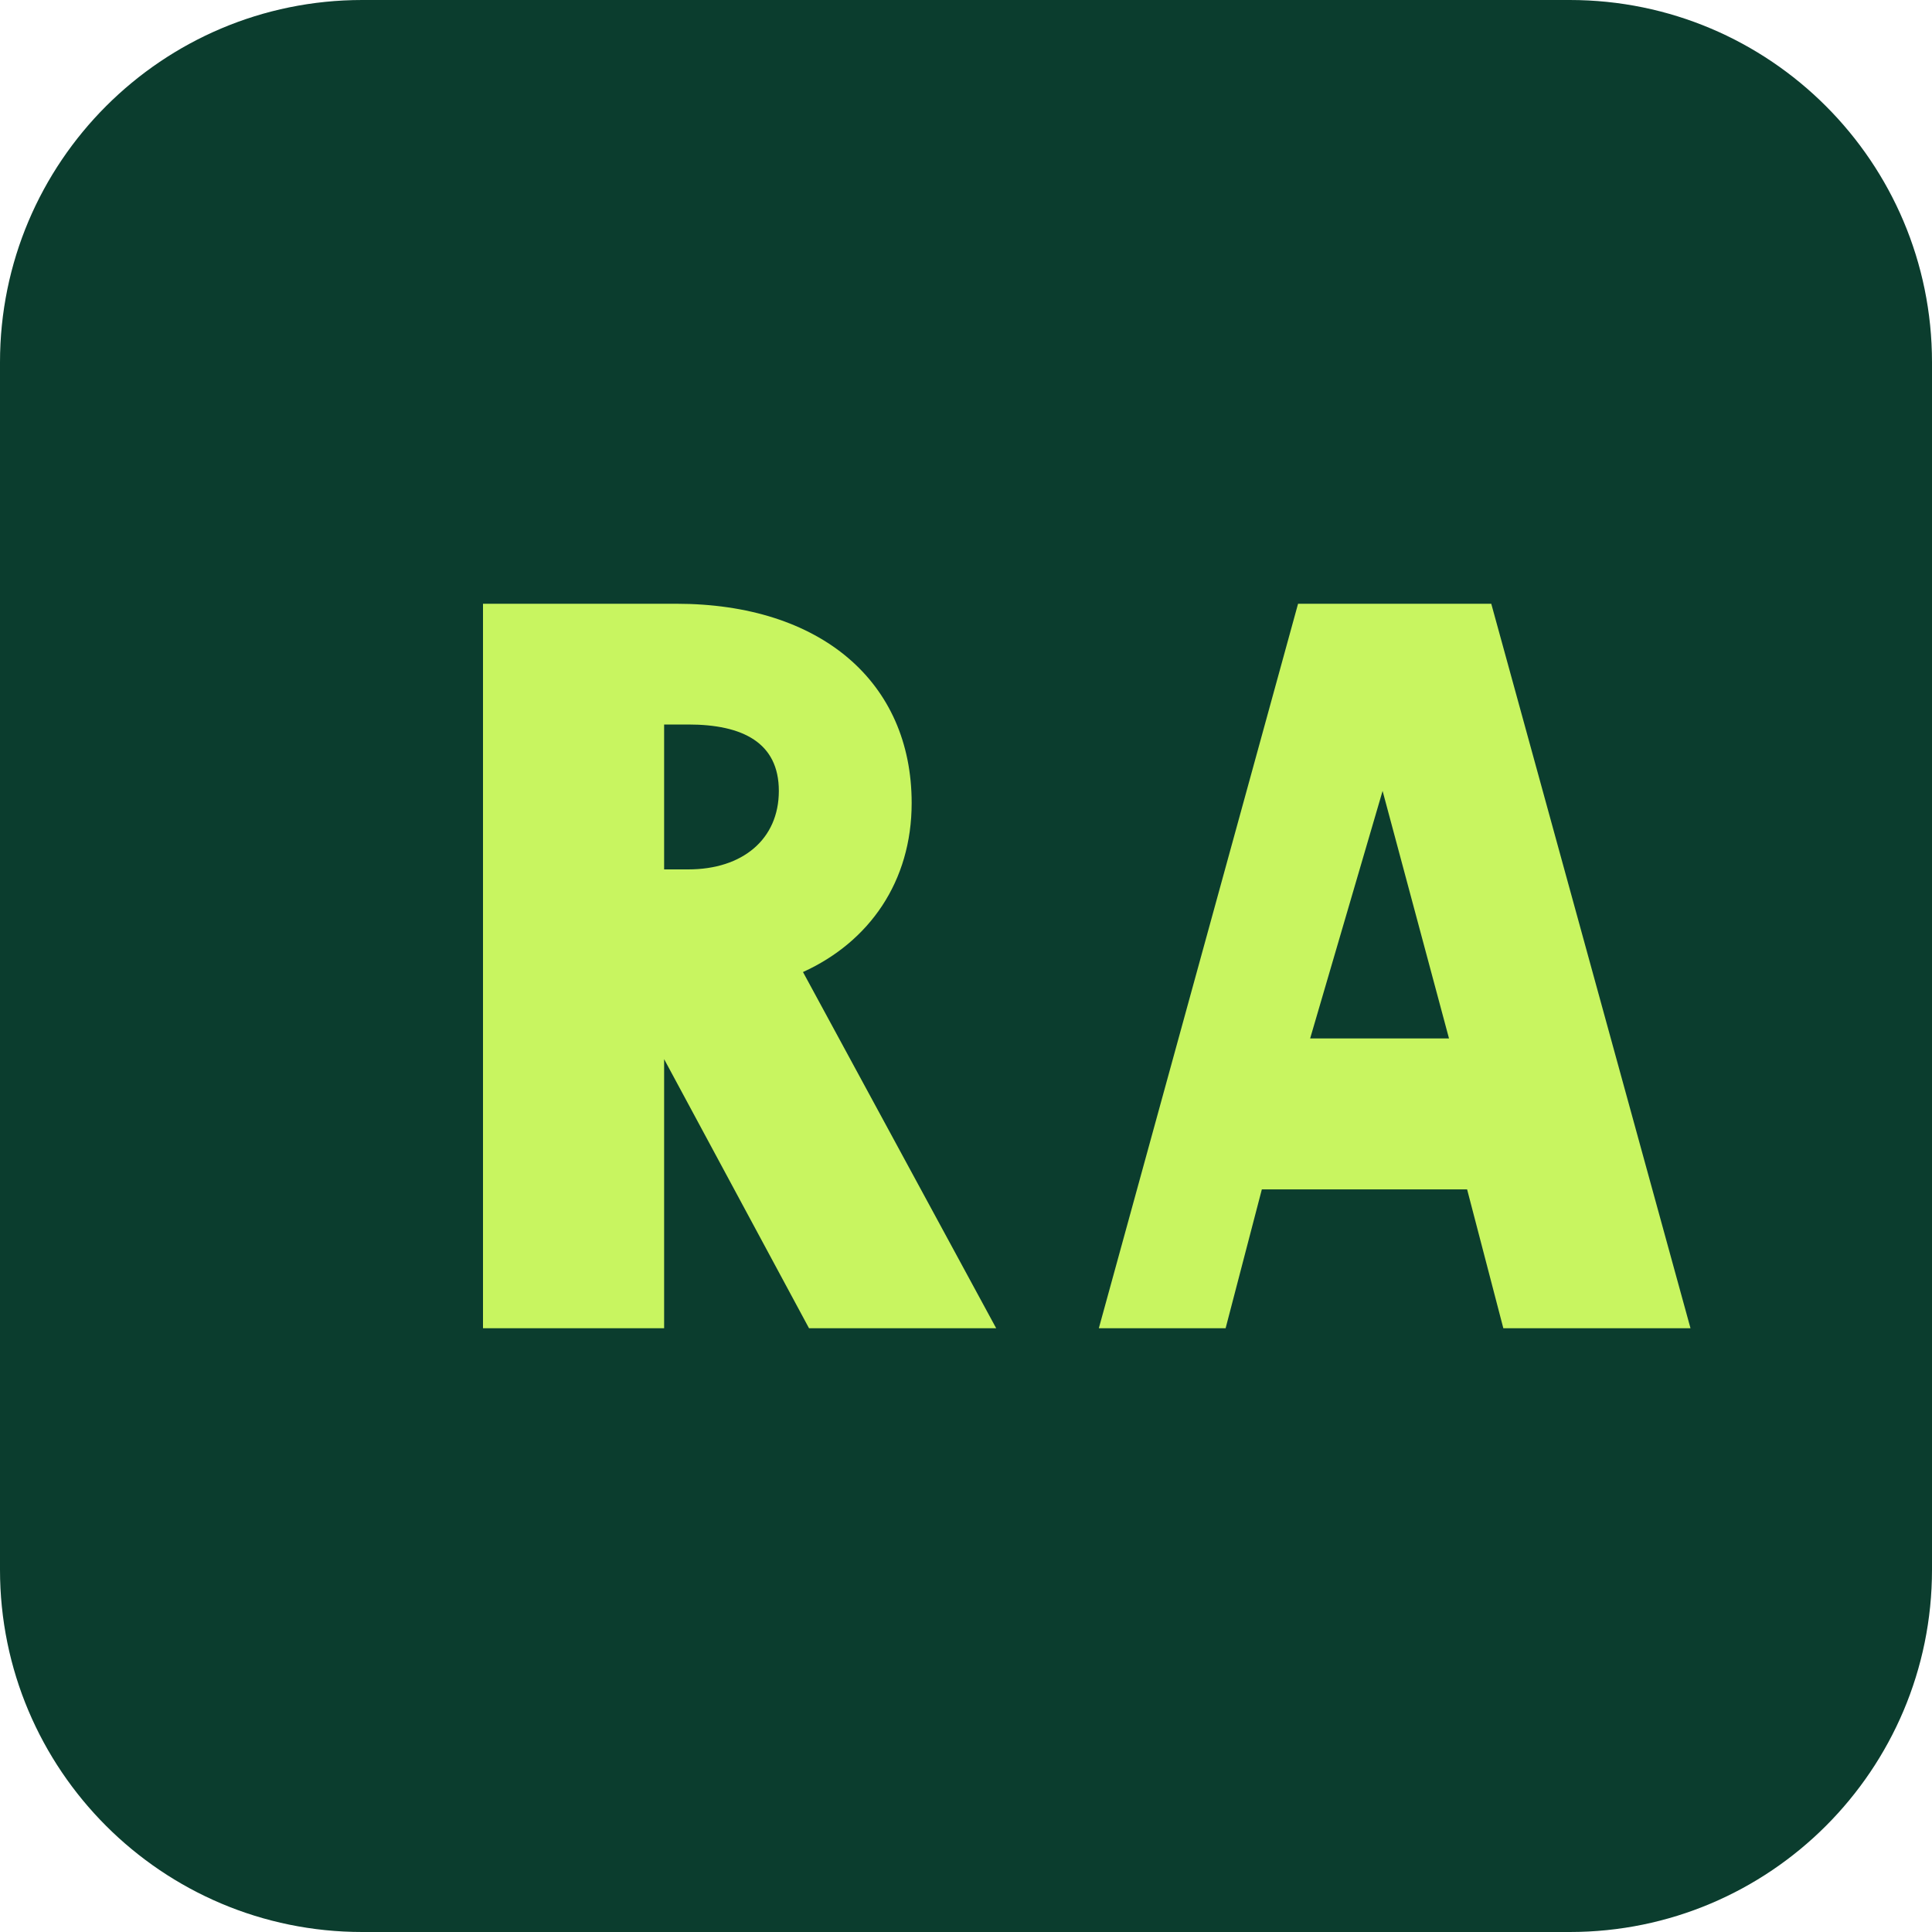
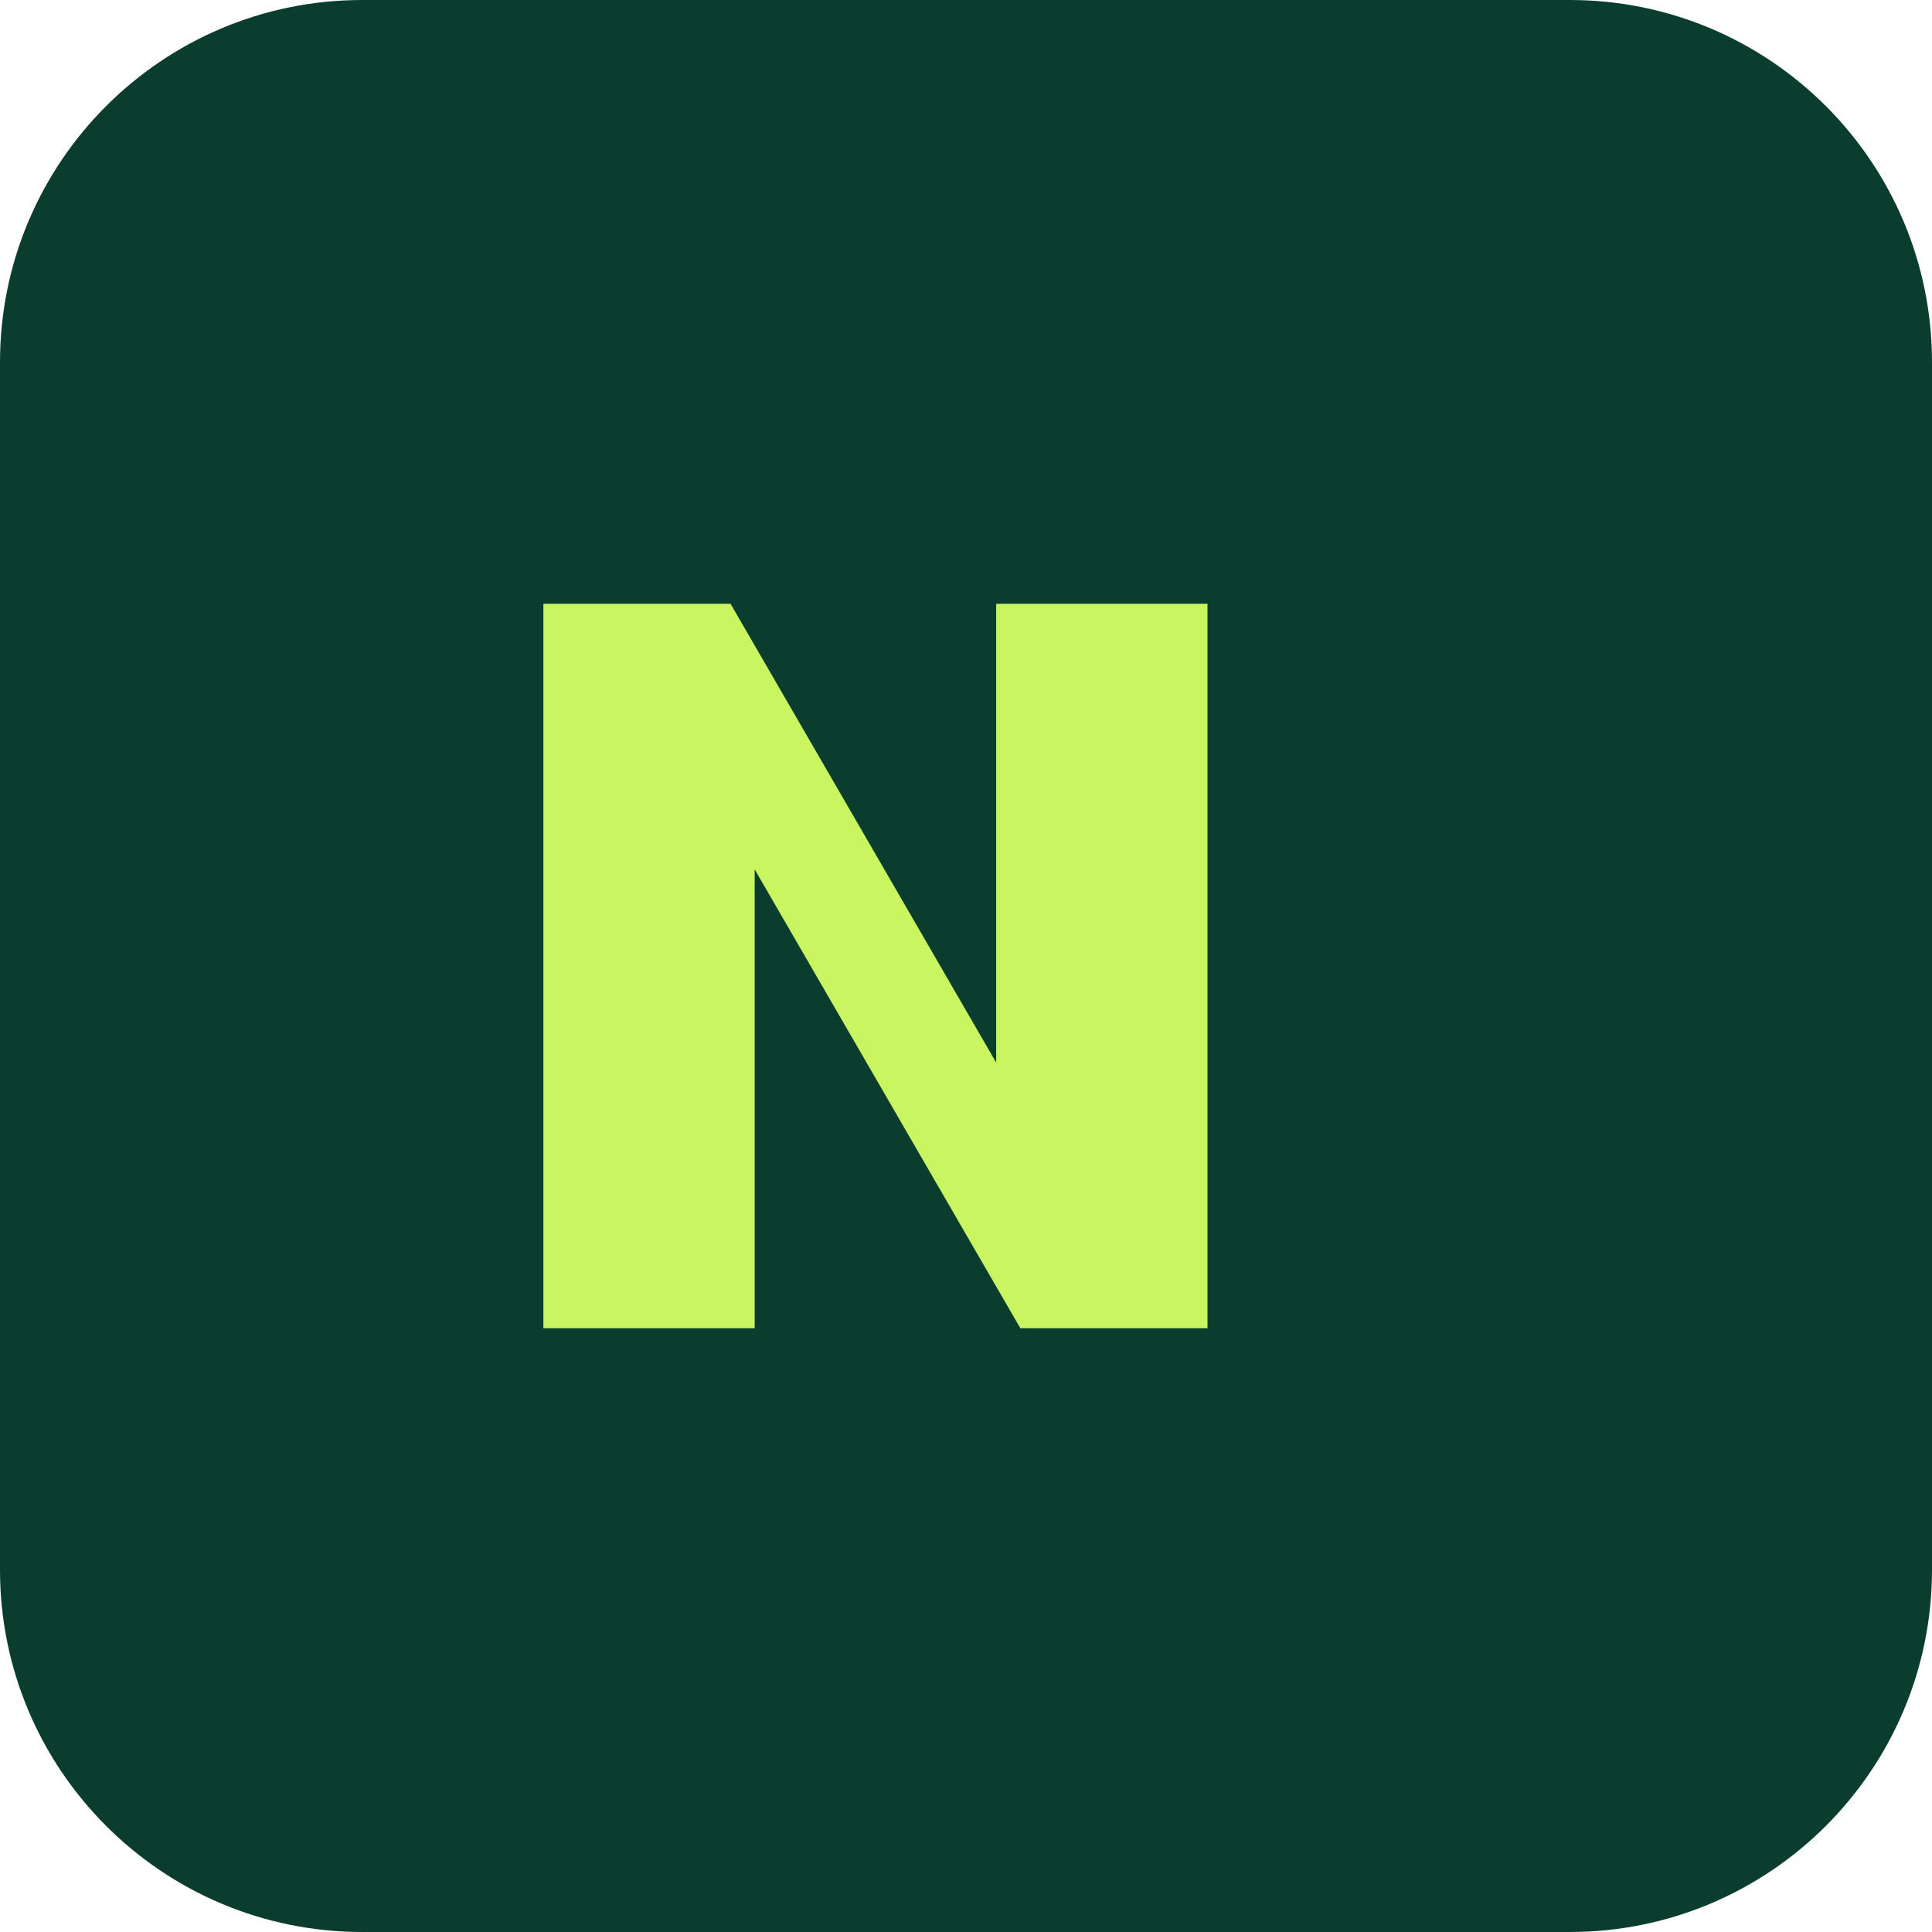
<svg xmlns="http://www.w3.org/2000/svg" viewBox="0 0 32 32" fill="none">
  <rect width="32" height="32" rx="6" fill="#0B3D2E" />
-   <path d="M8 22V10h3.2c2.4 0 3.9 1.3 3.9 3.3 0 1.3-.7 2.3-1.8 2.8L16.5 22h-3.1l-2.8-5.2H11V22H8zm3-7.6h.4c.9 0 1.5-.5 1.5-1.3S12.3 12 11.4 12H11v2.4zM18.2 22l3.3-12h3.2L28 22h-3.1l-.6-2.3h-3.4L20.3 22h-2.1zm3.5-4.8h2.3l-1.1-4.1-1.2 4.1z" fill="#C8F560" />
+   <path d="M9 22V10h3.1l4.4 7.6V10H20v12h-3.1l-4.4-7.6V22H9z" fill="#C8F560" />
</svg>
